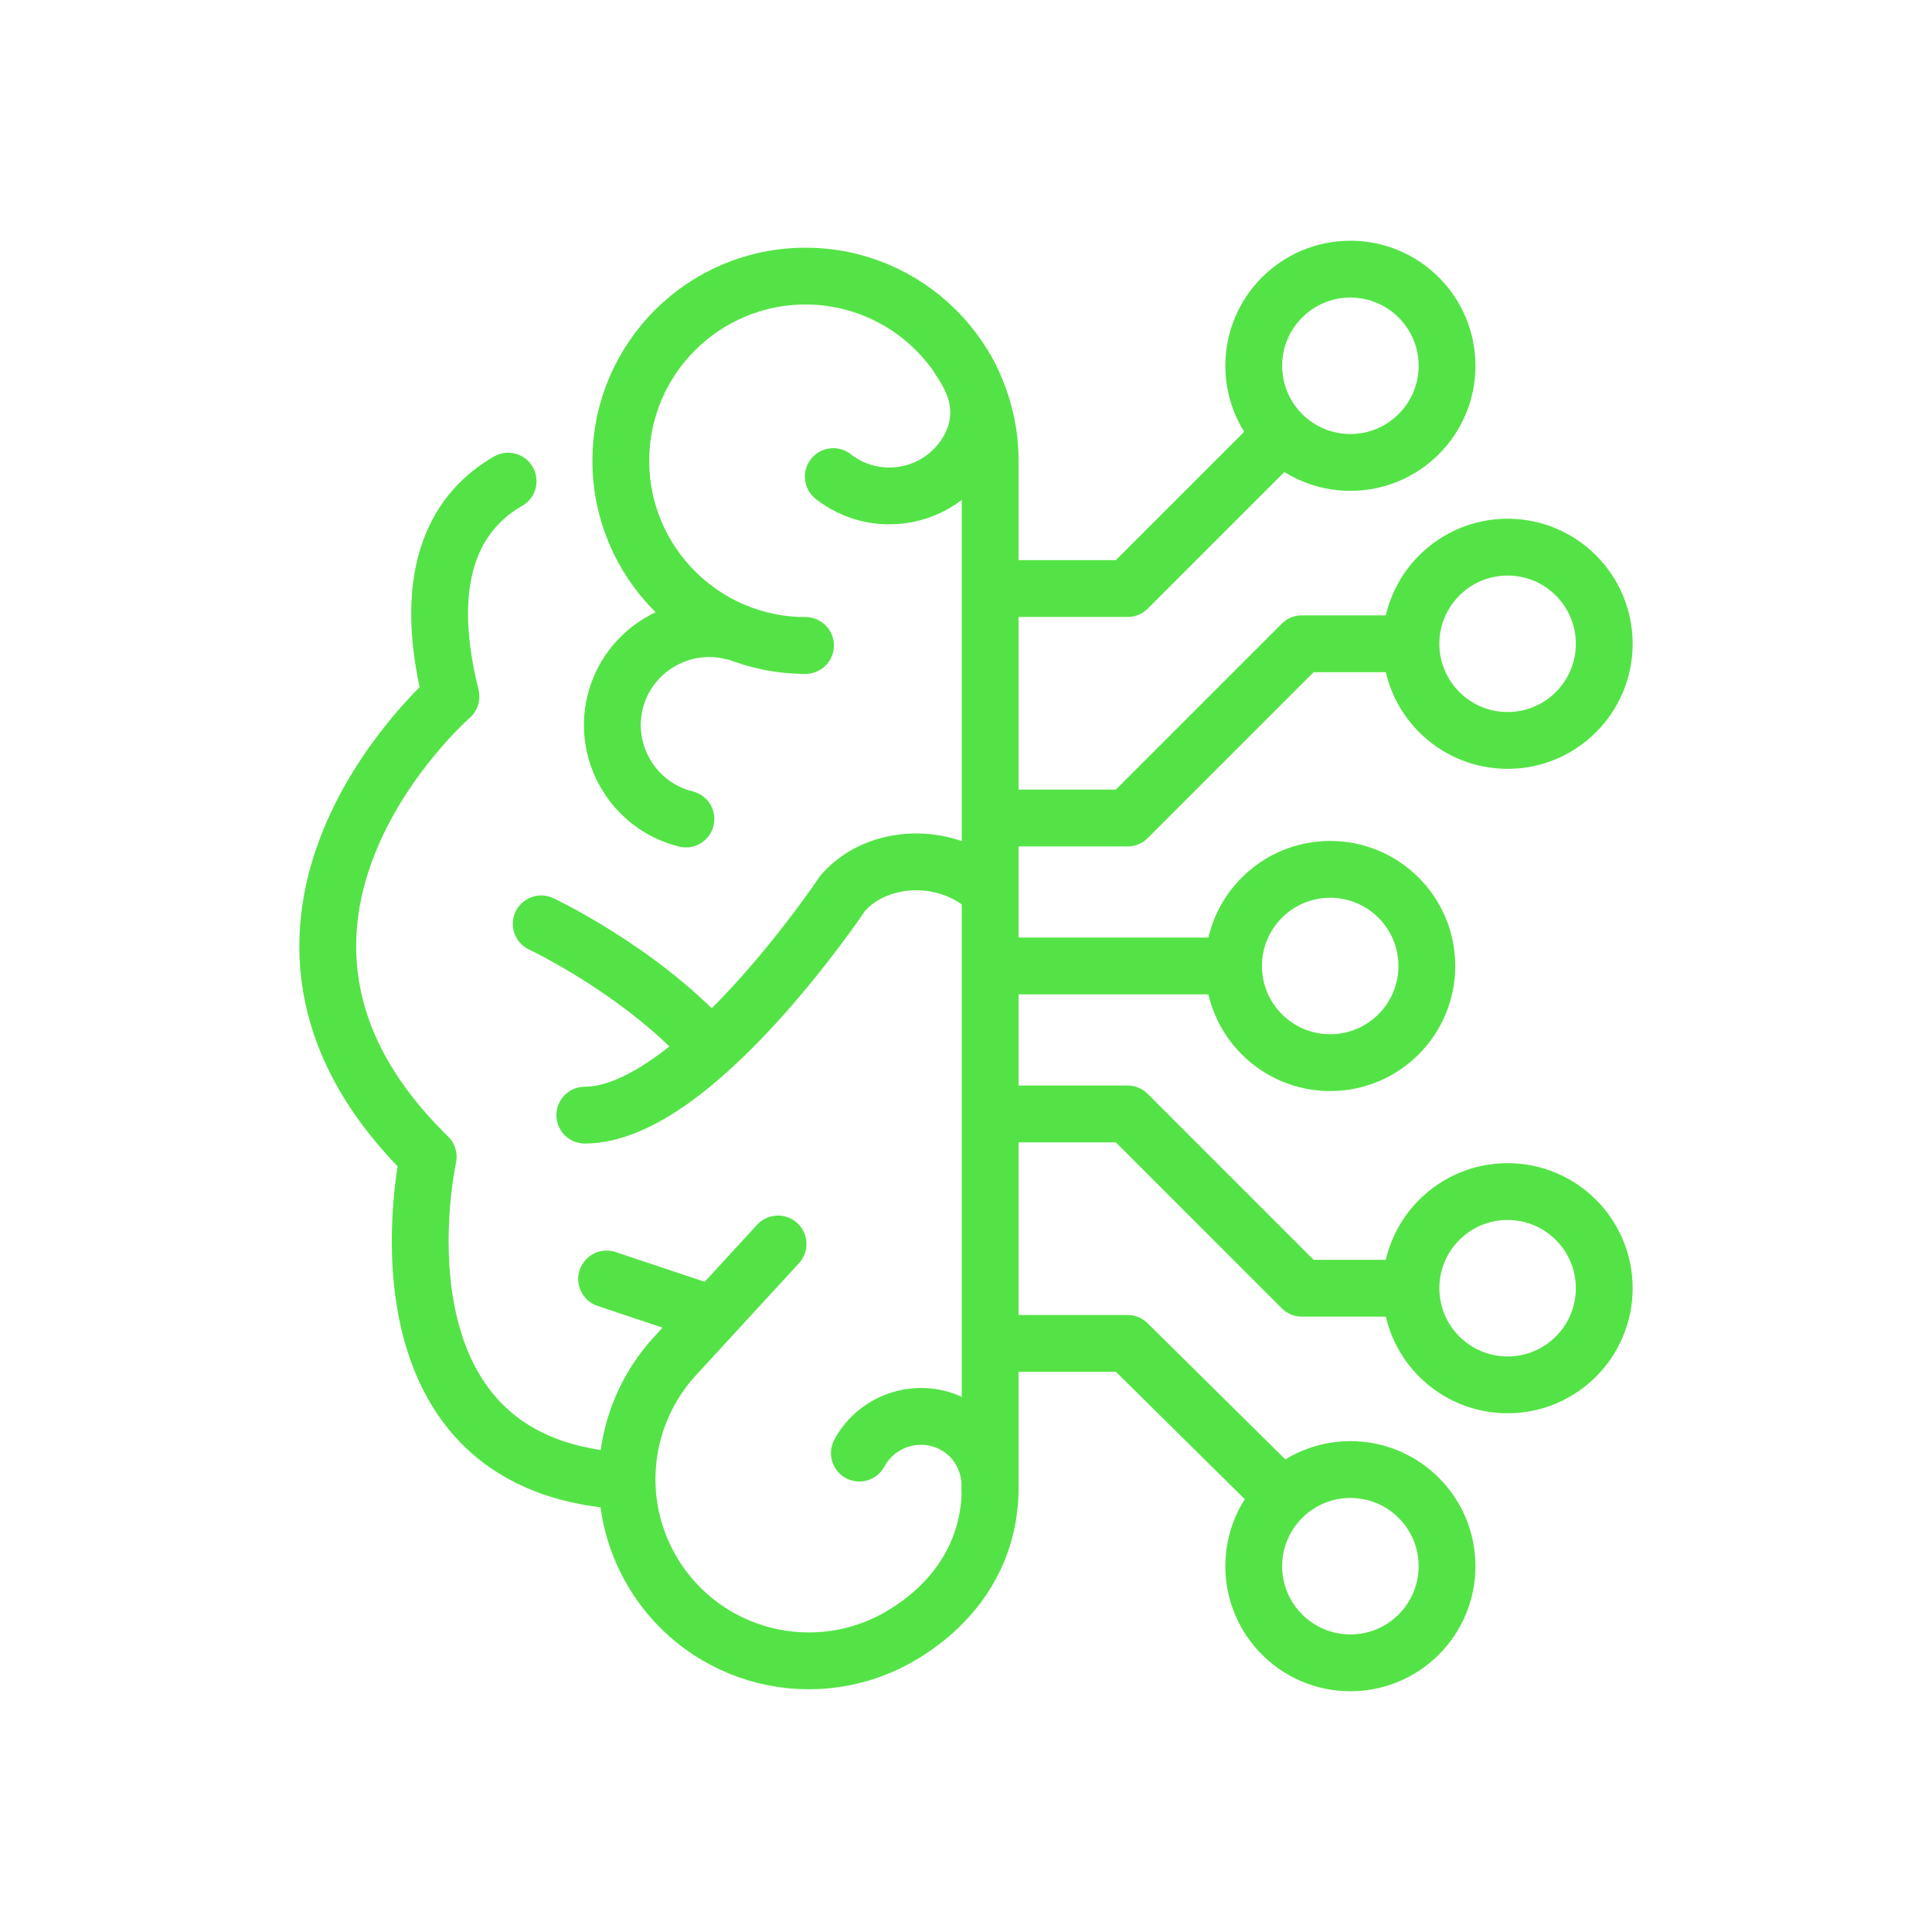
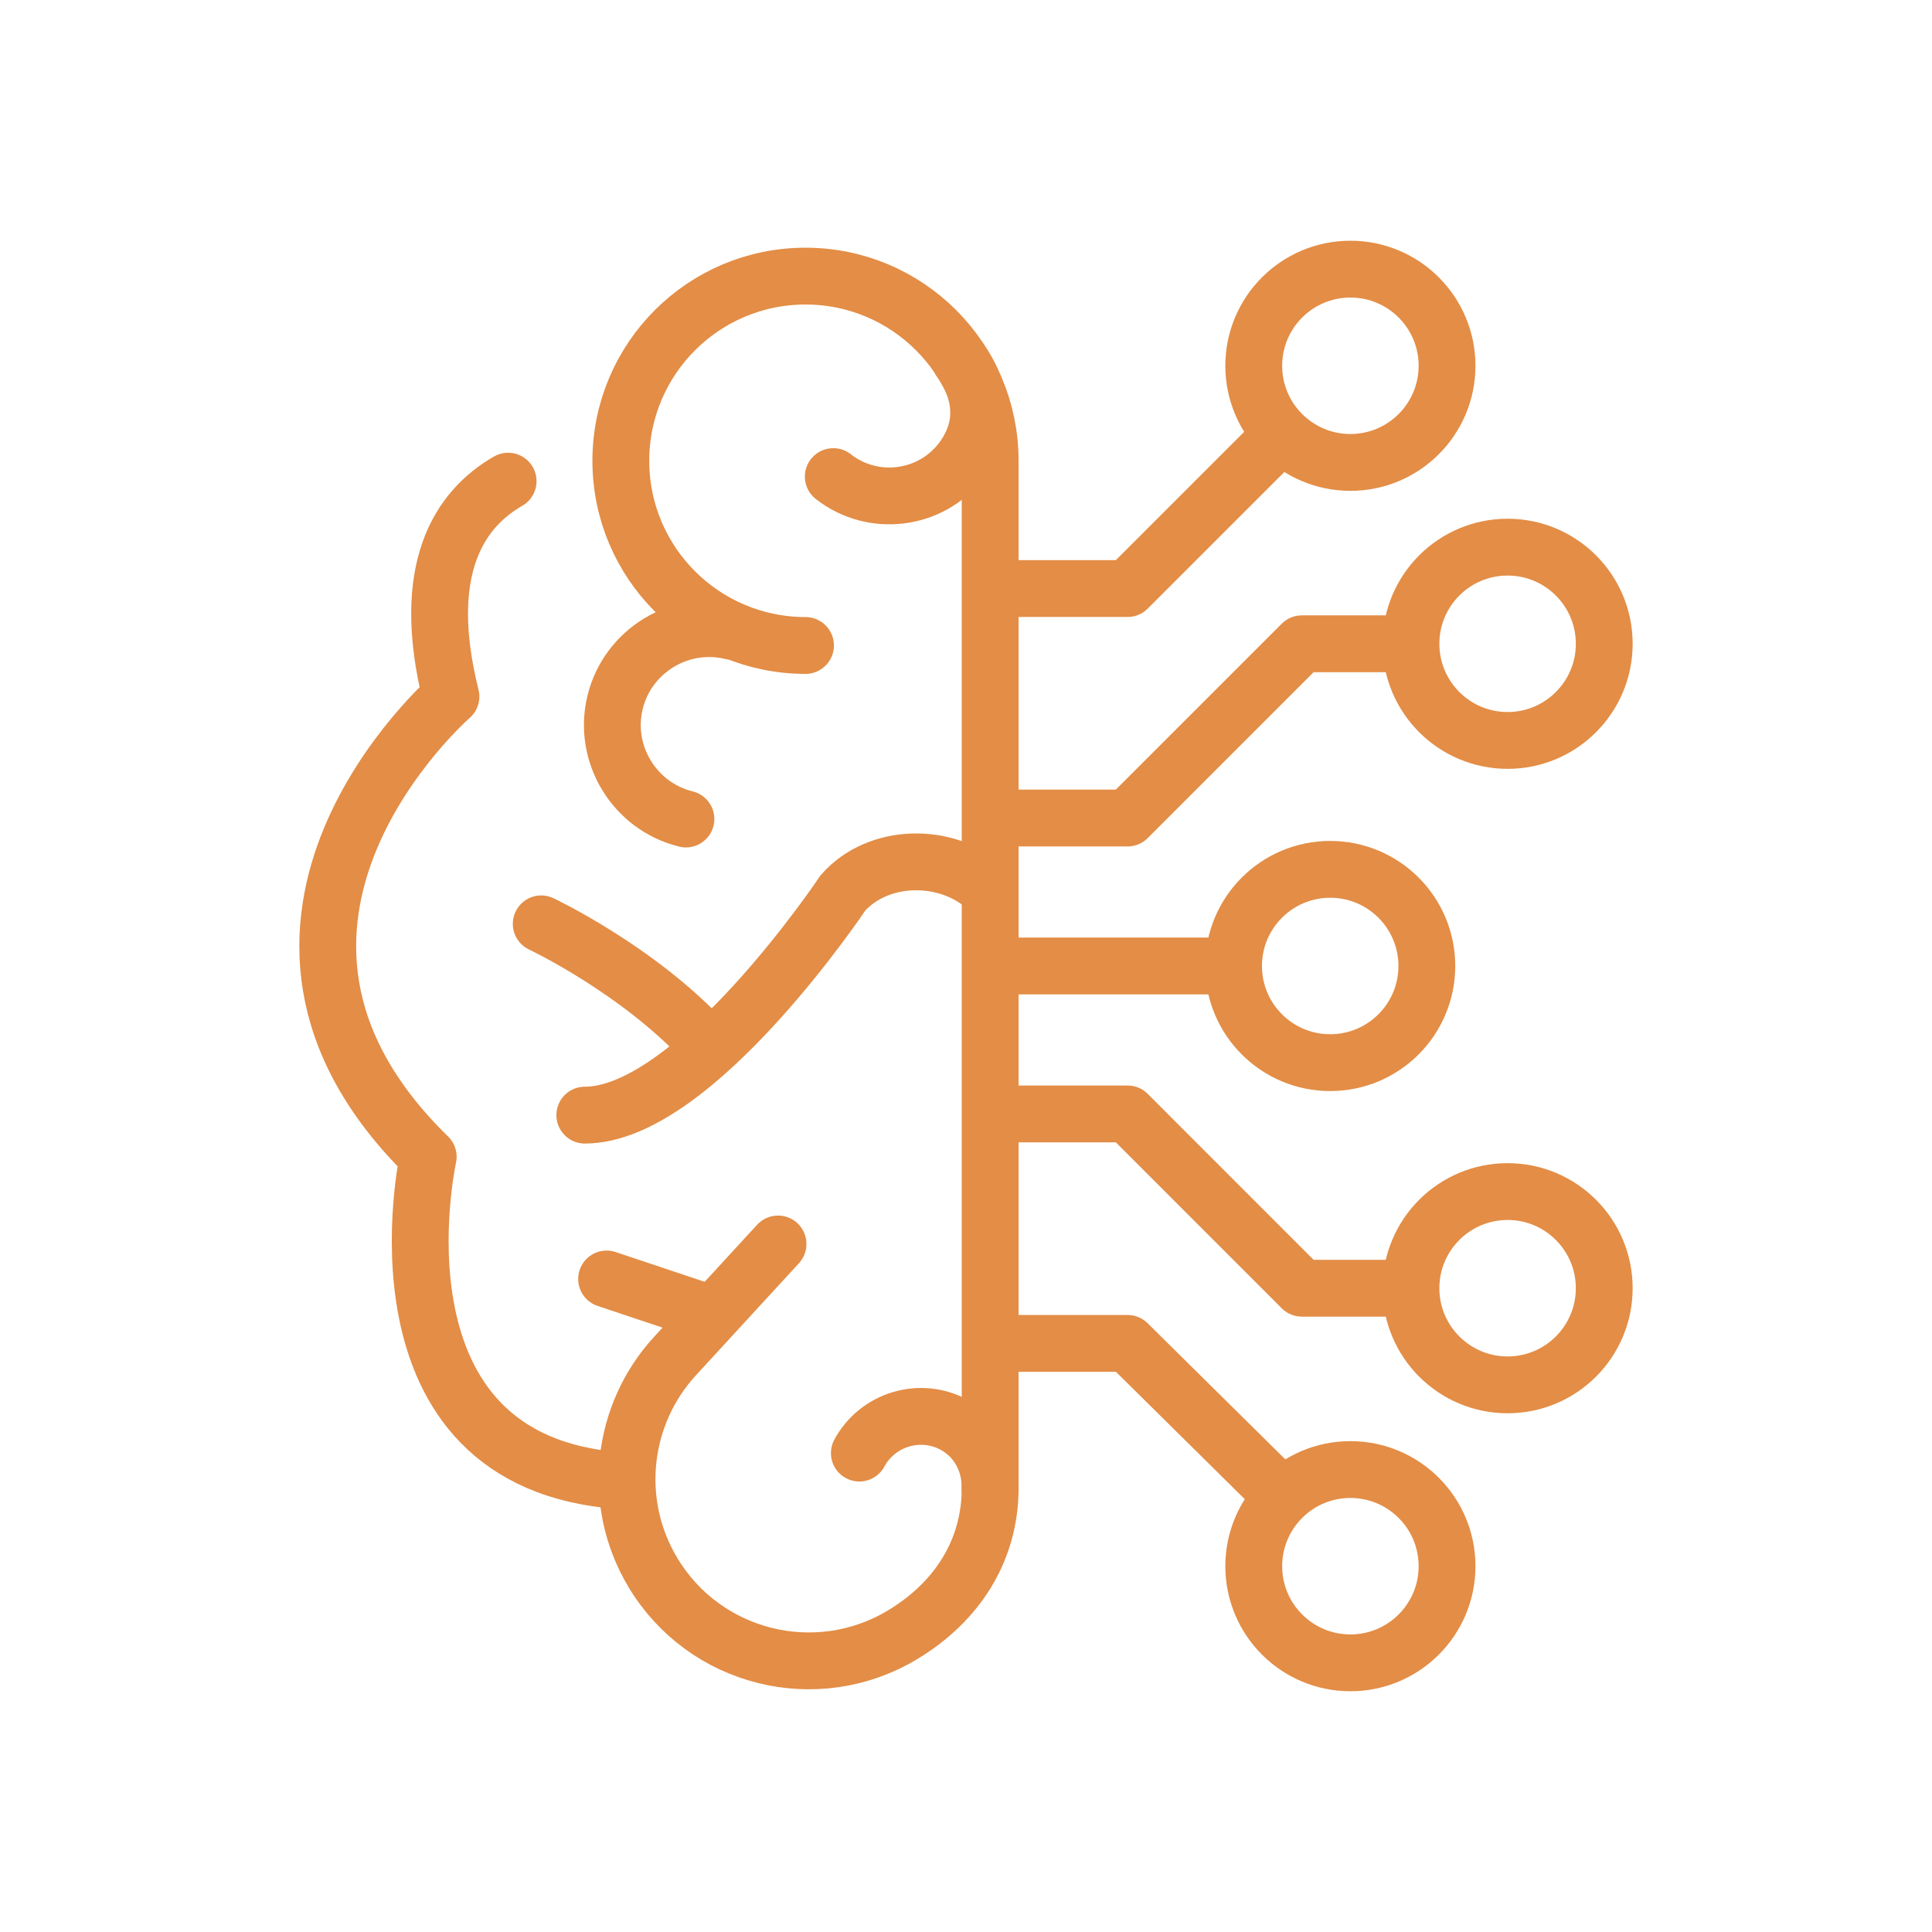
<svg xmlns="http://www.w3.org/2000/svg" version="1.1" id="Layer_1" x="0px" y="0px" width="85px" height="85px" viewBox="0 0 85 85" enable-background="new 0 0 85 85" xml:space="preserve">
  <g>
-     <path fill="none" stroke="#54e346" stroke-width="2.5" stroke-linecap="round" stroke-linejoin="round" stroke-miterlimit="10" d="   M22.355,21.169c-2.105,1.208-3.928,3.824-2.515,9.477c0,0-11.5,10-1,20.249c0,0-3,13.5,8.5,14.25" />
+     <path fill="none" stroke="#e38d46" stroke-width="2.5" stroke-linecap="round" stroke-linejoin="round" stroke-miterlimit="10" d="   M22.355,21.169c-2.105,1.208-3.928,3.824-2.515,9.477c0,0-11.5,10-1,20.249c0,0-3,13.5,8.5,14.25" />
    <g>
-       <path fill="none" stroke="#54e346" stroke-width="2.5" stroke-linecap="round" stroke-miterlimit="10" d="M35.439,28.398    c-4.488,0-8.125-3.639-8.125-8.125c0-4.488,3.638-8.125,8.125-8.125c4.486,0,8.124,3.637,8.124,8.125v45.196    c0,2.719-1.428,4.998-3.862,6.459c-3.785,2.275-8.697,1.049-10.97-2.734c-1.869-3.107-1.376-6.979,0.956-9.521l4.543-4.943" />
-       <path fill="none" stroke="#54e346" stroke-width="2.5" stroke-linecap="round" stroke-miterlimit="10" d="M42.23,15.83    c0.83,1.164,1.109,2.463,0.498,3.732c-0.121,0.252-0.275,0.5-0.463,0.738c-1.357,1.725-3.877,2.025-5.604,0.668" />
-       <path fill="none" stroke="#54e346" stroke-width="2.5" stroke-linecap="round" stroke-miterlimit="10" d="M30.178,36.033    c-2.271-0.559-3.673-2.871-3.115-5.141c0.558-2.271,2.872-3.67,5.144-3.113" />
-       <path fill="none" stroke="#54e346" stroke-width="2.5" stroke-linecap="round" stroke-miterlimit="10" d="M43.365,39.033    c-1.75-1.549-4.729-1.5-6.28,0.252c0,0-6.522,9.776-11.356,9.776" />
-       <line fill="none" stroke="#54e346" stroke-width="2.5" stroke-linecap="round" stroke-miterlimit="10" x1="26.688" y1="56.27" x2="31.208" y2="57.781" />
-       <path fill="none" stroke="#54e346" stroke-width="2.5" stroke-linecap="round" stroke-miterlimit="10" d="M23.812,40.646    c0,0,4.25,2,7.25,5.249" />
+       <path fill="none" stroke="#e38d46" stroke-width="2.5" stroke-linecap="round" stroke-miterlimit="10" d="M35.439,28.398    c-4.488,0-8.125-3.639-8.125-8.125c0-4.488,3.638-8.125,8.125-8.125c4.486,0,8.124,3.637,8.124,8.125v45.196    c0,2.719-1.428,4.998-3.862,6.459c-3.785,2.275-8.697,1.049-10.97-2.734c-1.869-3.107-1.376-6.979,0.956-9.521l4.543-4.943" />
+       <path fill="none" stroke="#e38d46" stroke-width="2.5" stroke-linecap="round" stroke-miterlimit="10" d="M42.23,15.83    c0.83,1.164,1.109,2.463,0.498,3.732c-0.121,0.252-0.275,0.5-0.463,0.738c-1.357,1.725-3.877,2.025-5.604,0.668" />
+       <path fill="none" stroke="#e38d46" stroke-width="2.5" stroke-linecap="round" stroke-miterlimit="10" d="M30.178,36.033    c-2.271-0.559-3.673-2.871-3.115-5.141c0.558-2.271,2.872-3.67,5.144-3.113" />
+       <path fill="none" stroke="#e38d46" stroke-width="2.5" stroke-linecap="round" stroke-miterlimit="10" d="M43.365,39.033    c-1.75-1.549-4.729-1.5-6.28,0.252c0,0-6.522,9.776-11.356,9.776" />
+       <line fill="none" stroke="#e38d46" stroke-width="2.5" stroke-linecap="round" stroke-miterlimit="10" x1="26.688" y1="56.27" x2="31.208" y2="57.781" />
+       <path fill="none" stroke="#e38d46" stroke-width="2.5" stroke-linecap="round" stroke-miterlimit="10" d="M23.812,40.646    c0,0,4.25,2,7.25,5.249" />
    </g>
    <g>
-       <circle fill="none" stroke="#54e346" stroke-width="2.5" stroke-linejoin="round" stroke-miterlimit="10" cx="66.328" cy="56.676" r="4.252" />
-       <polyline fill="none" stroke="#54e346" stroke-width="2.5" stroke-linejoin="round" stroke-miterlimit="10" points="    43.867,49.008 49.609,49.008 57.275,56.676 62.021,56.676   " />
-       <polyline fill="none" stroke="#54e346" stroke-width="2.5" stroke-linejoin="round" stroke-miterlimit="10" points="    43.867,59.104 49.609,59.104 56.459,65.875   " />
-       <circle fill="none" stroke="#54e346" stroke-width="2.5" stroke-linejoin="round" stroke-miterlimit="10" cx="59.412" cy="68.906" r="4.252" />
+       <circle fill="none" stroke="#e38d46" stroke-width="2.5" stroke-linejoin="round" stroke-miterlimit="10" cx="66.328" cy="56.676" r="4.252" />
+       <polyline fill="none" stroke="#e38d46" stroke-width="2.5" stroke-linejoin="round" stroke-miterlimit="10" points="    43.867,49.008 49.609,49.008 57.275,56.676 62.021,56.676   " />
+       <polyline fill="none" stroke="#e38d46" stroke-width="2.5" stroke-linejoin="round" stroke-miterlimit="10" points="    43.867,59.104 49.609,59.104 56.459,65.875   " />
+       <circle fill="none" stroke="#e38d46" stroke-width="2.5" stroke-linejoin="round" stroke-miterlimit="10" cx="59.412" cy="68.906" r="4.252" />
    </g>
    <g>
-       <circle fill="none" stroke="#54e346" stroke-width="2.5" stroke-linejoin="round" stroke-miterlimit="10" cx="66.328" cy="28.324" r="4.252" />
-       <polyline fill="none" stroke="#54e346" stroke-width="2.5" stroke-linejoin="round" stroke-miterlimit="10" points="43.867,35.99     49.609,35.99 57.275,28.324 62.076,28.324   " />
-       <polyline fill="none" stroke="#54e346" stroke-width="2.5" stroke-linejoin="round" stroke-miterlimit="10" points="    43.867,25.894 49.609,25.894 56.387,19.117   " />
-       <circle fill="none" stroke="#54e346" stroke-width="2.5" stroke-linejoin="round" stroke-miterlimit="10" cx="59.412" cy="16.093" r="4.252" />
+       <circle fill="none" stroke="#e38d46" stroke-width="2.5" stroke-linejoin="round" stroke-miterlimit="10" cx="66.328" cy="28.324" r="4.252" />
+       <polyline fill="none" stroke="#e38d46" stroke-width="2.5" stroke-linejoin="round" stroke-miterlimit="10" points="43.867,35.99     49.609,35.99 57.275,28.324 62.076,28.324   " />
+       <polyline fill="none" stroke="#e38d46" stroke-width="2.5" stroke-linejoin="round" stroke-miterlimit="10" points="    43.867,25.894 49.609,25.894 56.387,19.117   " />
+       <circle fill="none" stroke="#e38d46" stroke-width="2.5" stroke-linejoin="round" stroke-miterlimit="10" cx="59.412" cy="16.093" r="4.252" />
    </g>
    <g>
-       <line fill="none" stroke="#54e346" stroke-width="2.5" stroke-linejoin="round" stroke-miterlimit="10" x1="43.764" y1="42.499" x2="54.334" y2="42.499" />
-       <circle fill="none" stroke="#54e346" stroke-width="2.5" stroke-linejoin="round" stroke-miterlimit="10" cx="58.523" cy="42.5" r="4.252" />
+       <line fill="none" stroke="#e38d46" stroke-width="2.5" stroke-linejoin="round" stroke-miterlimit="10" x1="43.764" y1="42.499" x2="54.334" y2="42.499" />
+       <circle fill="none" stroke="#e38d46" stroke-width="2.5" stroke-linejoin="round" stroke-miterlimit="10" cx="58.523" cy="42.5" r="4.252" />
    </g>
-     <path fill="none" stroke="#54e346" stroke-width="2.5" stroke-linecap="round" stroke-miterlimit="10" d="M37.808,63.93   c0.805-1.49,2.676-2.051,4.165-1.248c1.066,0.574,1.629,1.701,1.582,2.84" />
+     <path fill="none" stroke="#e38d46" stroke-width="2.5" stroke-linecap="round" stroke-miterlimit="10" d="M37.808,63.93   c0.805-1.49,2.676-2.051,4.165-1.248c1.066,0.574,1.629,1.701,1.582,2.84" />
  </g>
</svg>
